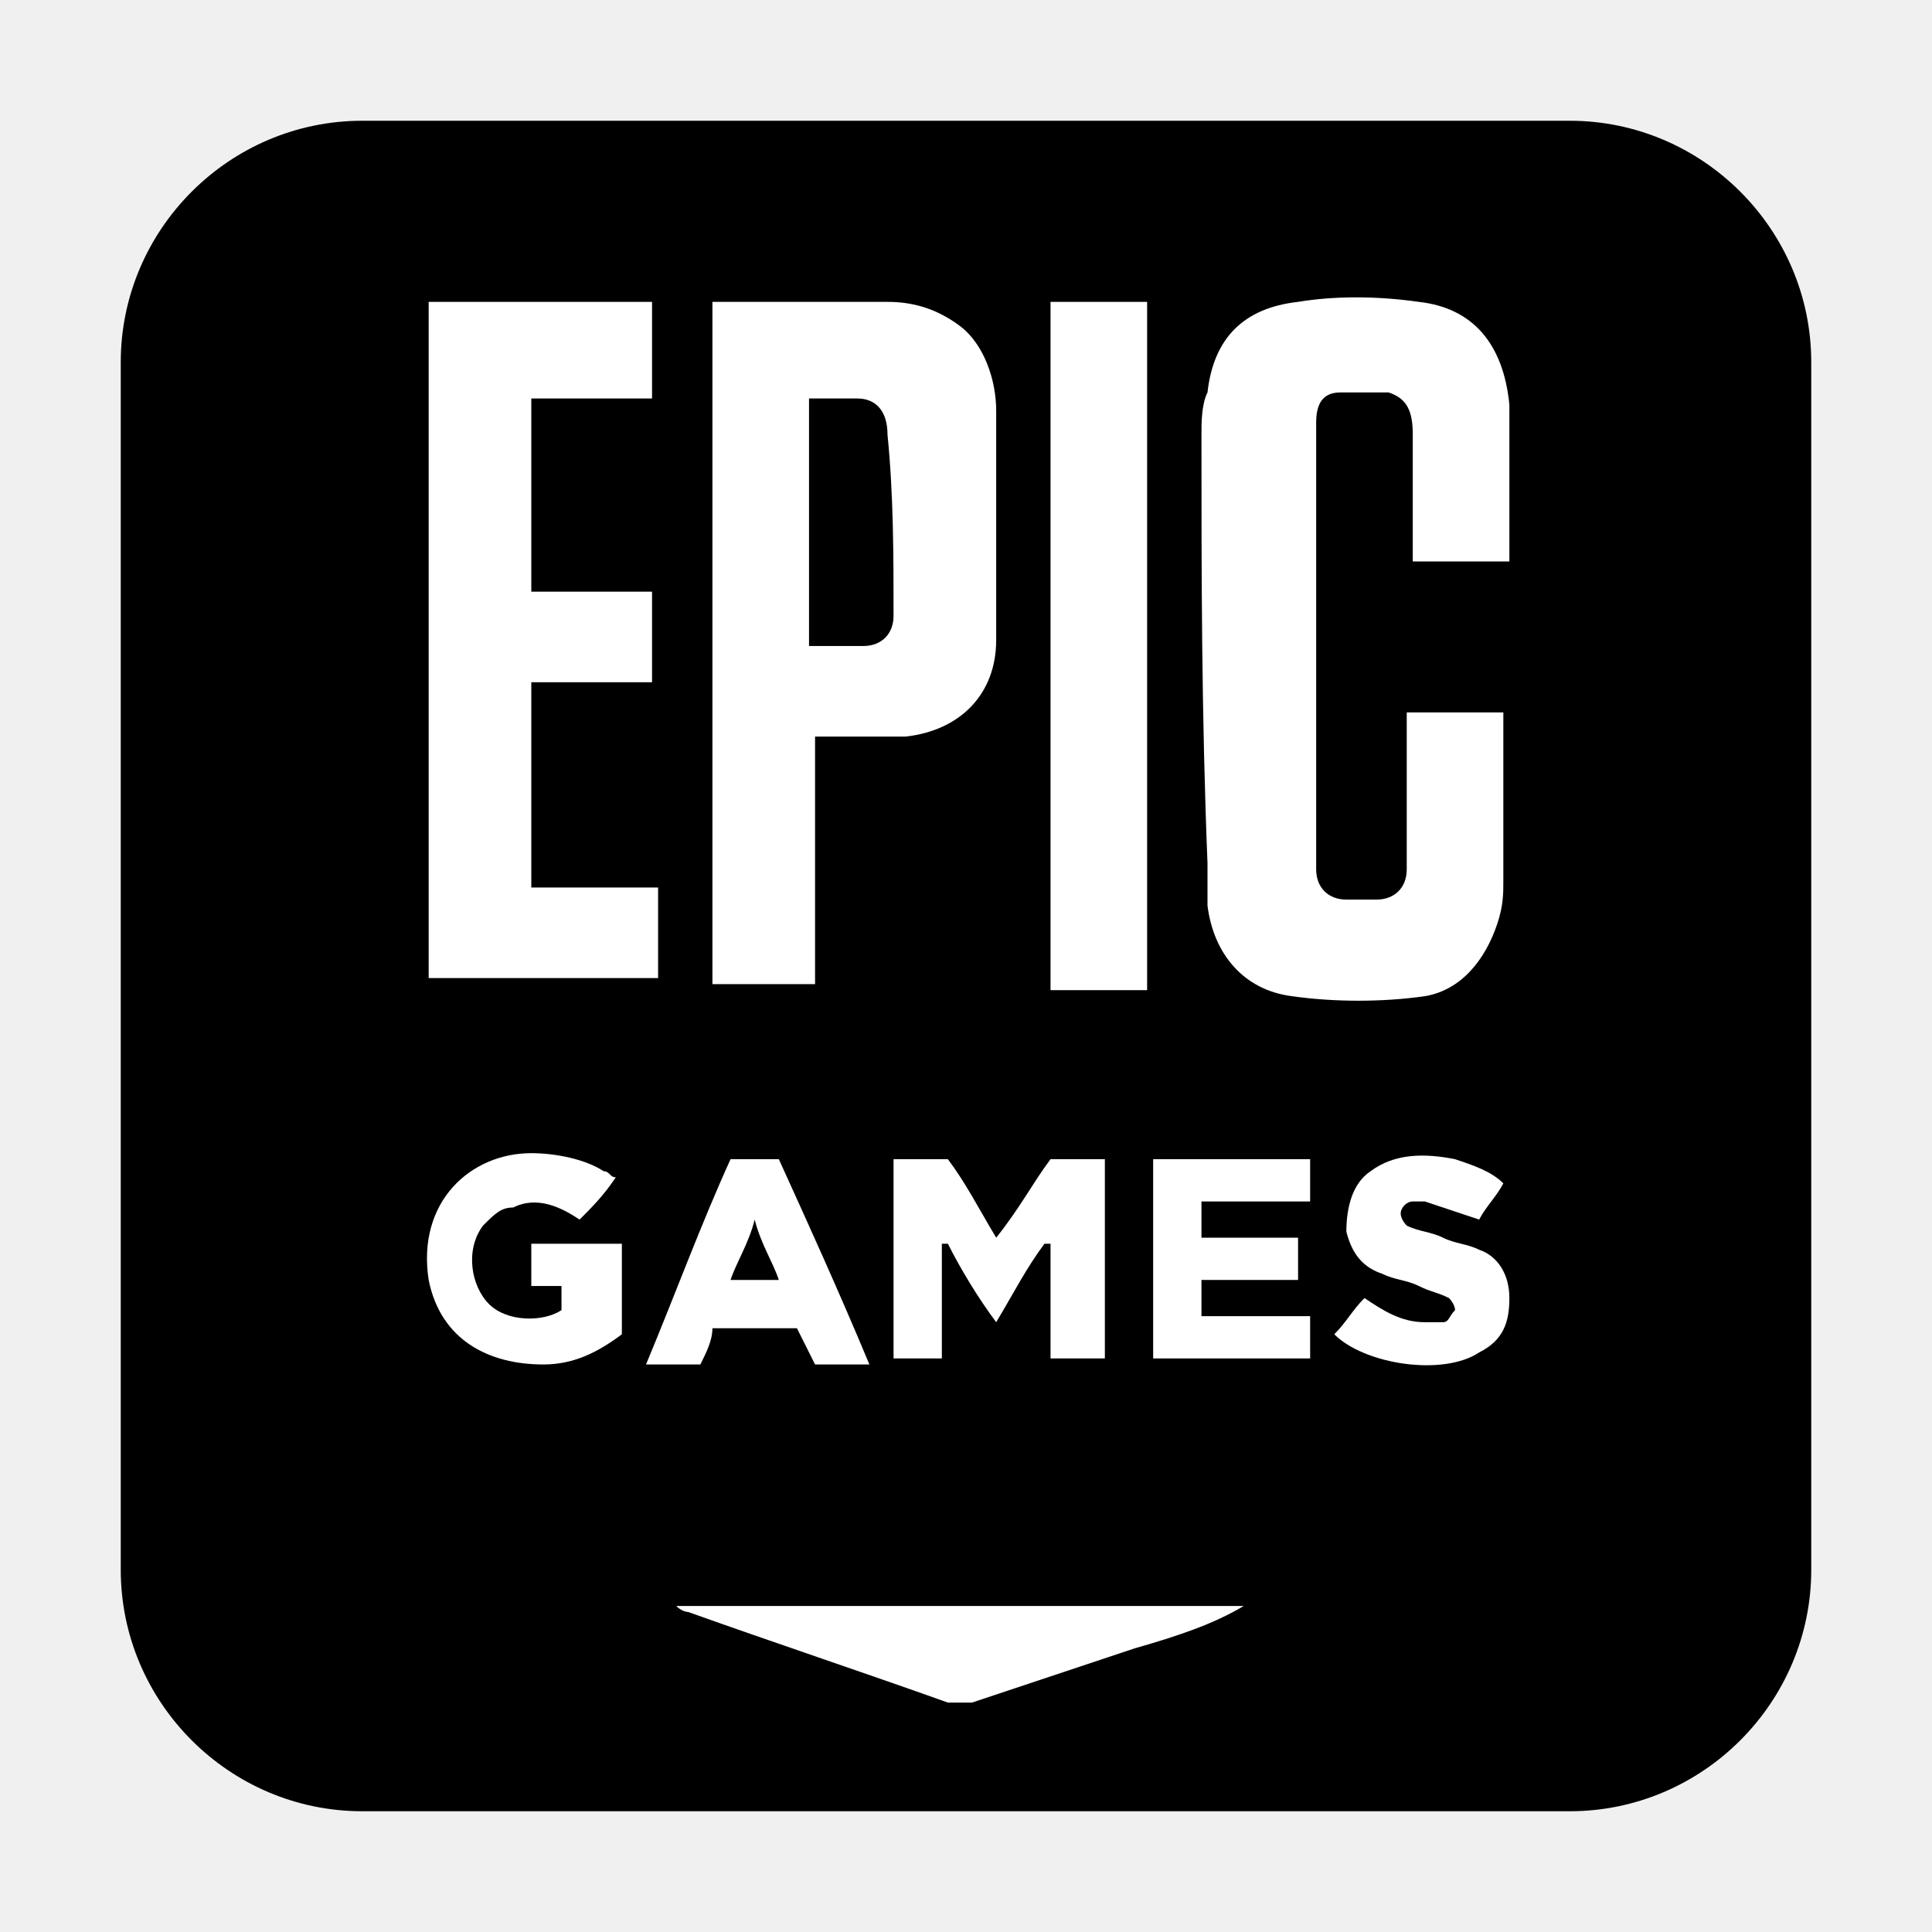
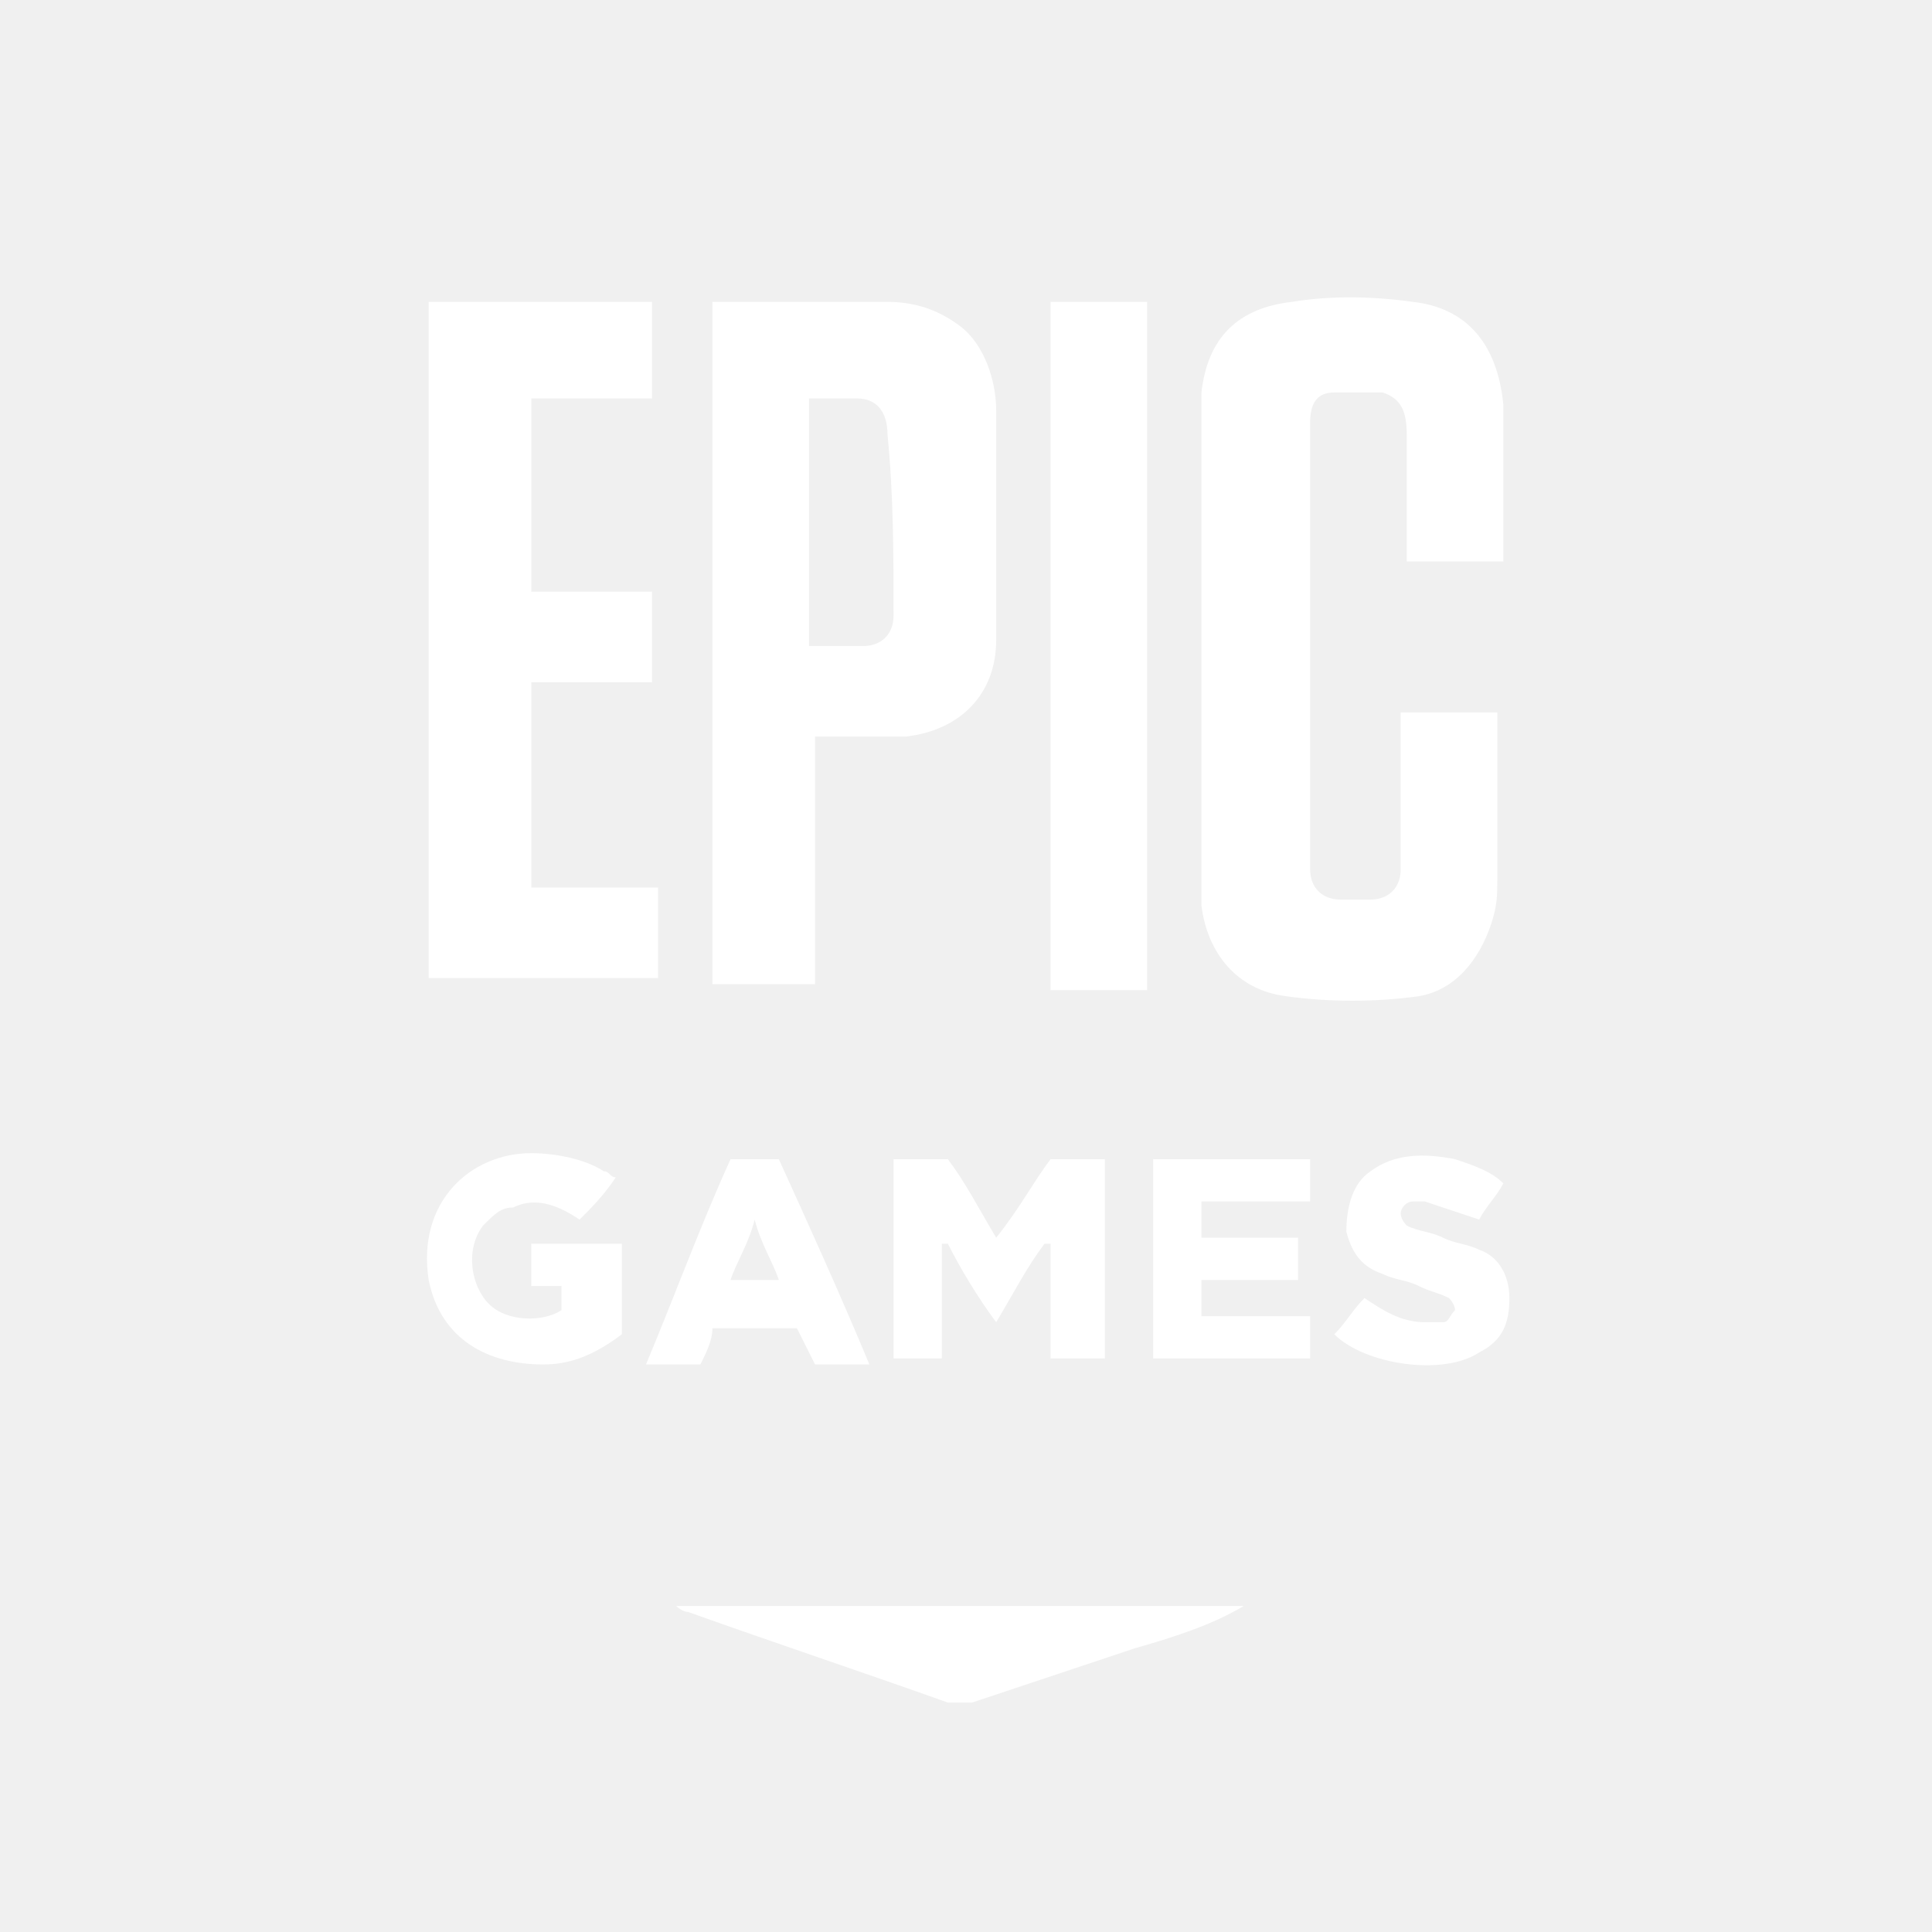
<svg xmlns="http://www.w3.org/2000/svg" id="Camada_1" style="enable-background:new 0 0 32 32;" version="1.1" viewBox="0 0 32 32" xml:space="preserve">
-   <style type="text/css">
- 	.st0{fill:#FFFFFF;}
- </style>
-   <path d="M6,2h20c2.2,0,4,1.8,4,4v20c0,2.2-1.8,4-4,4H6c-2.2,0-4-1.8-4-4V6C2,3.8,3.8,2,6,2z" />
-   <g>
-     <path class="st0" d="M19.9,7.2c0-0.2,0-0.5,0.1-0.7c0.1-0.9,0.6-1.4,1.5-1.5c0.6-0.1,1.3-0.1,2,0c0.9,0.1,1.4,0.7,1.5,1.7   c0,0.8,0,1.7,0,2.5c0,0,0,0,0,0.1h-1.6c0-0.1,0-0.2,0-0.2c0-0.6,0-1.3,0-1.9c0-0.4-0.1-0.6-0.4-0.7c-0.2,0-0.5,0-0.8,0   c-0.3,0-0.4,0.2-0.4,0.5c0,0.1,0,0.2,0,0.3c0,2.3,0,4.6,0,6.8c0,0.1,0,0.2,0,0.3c0,0.3,0.2,0.5,0.5,0.5c0.2,0,0.4,0,0.5,0   c0.3,0,0.5-0.2,0.5-0.5c0-0.1,0-0.3,0-0.4c0-0.7,0-1.3,0-2c0-0.1,0-0.2,0-0.2h1.6c0,0.1,0,0.1,0,0.2c0,0.9,0,1.7,0,2.6   c0,0.2,0,0.4-0.1,0.7c-0.2,0.6-0.6,1.1-1.2,1.2c-0.7,0.1-1.5,0.1-2.2,0c-0.8-0.1-1.3-0.7-1.4-1.5c0-0.2,0-0.5,0-0.7   C19.9,11.8,19.9,9.5,19.9,7.2L19.9,7.2z" />
-     <path class="st0" d="M17.3,5H19v11.4h-1.6V5z" />
-     <path class="st0" d="M17.4,19.2h0.9v3.3h-0.9v-1.9l-0.1,0c-0.3,0.4-0.5,0.8-0.8,1.3c-0.3-0.4-0.6-0.9-0.8-1.3h-0.1v1.9h-0.8v-3.3   h0.9c0.3,0.4,0.5,0.8,0.8,1.3C16.9,20,17.1,19.6,17.4,19.2L17.4,19.2z" />
-     <path class="st0" d="M7.1,5h3.7l0,1.6H8.8v3.2h2v1.5h-2v3.4h2.1v1.5H7.1L7.1,5z" />
-     <path class="st0" d="M10.3,22.1c-0.4,0.3-0.8,0.5-1.3,0.5c-0.9,0-1.7-0.4-1.9-1.4c-0.2-1.3,0.7-2.1,1.7-2.1c0.4,0,0.9,0.1,1.2,0.3   c0.1,0,0.1,0.1,0.2,0.1C10,19.8,9.8,20,9.6,20.2c-0.3-0.2-0.7-0.4-1.1-0.2C8.3,20,8.2,20.1,8,20.3c-0.3,0.4-0.2,1,0.1,1.3   c0.3,0.3,0.9,0.3,1.2,0.1v-0.4H8.8v-0.7h1.5L10.3,22.1L10.3,22.1z" />
-     <path class="st0" d="M18.8,27.3c-0.9,0.3-1.8,0.6-2.7,0.9c-0.1,0-0.2,0-0.4,0c-1.4-0.5-2.9-1-4.3-1.5c0,0-0.1,0-0.2-0.1h9.4v0   C20.1,26.9,19.5,27.1,18.8,27.3L18.8,27.3z" />
-     <path class="st0" d="M21.8,22.5h-2.7v-3.3h2.6v0.7h-1.8v0.6h1.6v0.7h-1.6v0.6h1.8V22.5z" />
-     <path class="st0" d="M24.5,22.4c-0.6,0.4-1.9,0.2-2.4-0.3c0.2-0.2,0.3-0.4,0.5-0.6c0.3,0.2,0.6,0.4,1,0.4c0.1,0,0.2,0,0.3,0   c0.1,0,0.1-0.1,0.2-0.2c0-0.1-0.1-0.2-0.1-0.2c-0.2-0.1-0.3-0.1-0.5-0.2c-0.2-0.1-0.4-0.1-0.6-0.2c-0.3-0.1-0.5-0.3-0.6-0.7   c0-0.4,0.1-0.8,0.4-1c0.4-0.3,0.9-0.3,1.4-0.2c0.3,0.1,0.6,0.2,0.8,0.4c-0.1,0.2-0.3,0.4-0.4,0.6c-0.3-0.1-0.6-0.2-0.9-0.3   c-0.1,0-0.2,0-0.2,0c-0.1,0-0.2,0.1-0.2,0.2c0,0.1,0.1,0.2,0.1,0.2c0.2,0.1,0.4,0.1,0.6,0.2c0.2,0.1,0.4,0.1,0.6,0.2   c0.3,0.1,0.5,0.4,0.5,0.8C25,21.9,24.9,22.2,24.5,22.4L24.5,22.4z" />
-     <path class="st0" d="M16.5,6.8c0-0.5-0.2-1.1-0.6-1.4C15.5,5.1,15.1,5,14.7,5c-0.9,0-1.8,0-2.7,0c-0.1,0-0.2,0-0.2,0v11.3h1.7v-4.1   c0.1,0,0.2,0,0.3,0c0.4,0,0.8,0,1.2,0c0.9-0.1,1.5-0.7,1.5-1.6C16.5,9.3,16.5,8.1,16.5,6.8L16.5,6.8z M14.8,10.2   c0,0.3-0.2,0.5-0.5,0.5c-0.3,0-0.6,0-0.9,0V6.6c0.3,0,0.6,0,0.8,0c0.3,0,0.5,0.2,0.5,0.6C14.8,8.2,14.8,9.2,14.8,10.2z" />
-     <path class="st0" d="M12.9,19.2h-0.8c-0.5,1.1-0.9,2.2-1.4,3.4h0.9c0.1-0.2,0.2-0.4,0.2-0.6h1.4c0.1,0.2,0.2,0.4,0.3,0.6h0.9   C13.9,21.4,13.4,20.3,12.9,19.2L12.9,19.2z M12.1,21.2c0.1-0.3,0.3-0.6,0.4-1c0.1,0.4,0.3,0.7,0.4,1H12.1z" />
+   <g fill="white">
+     <path d="M19.9,7.2c0-0.2,0-0.5,0-0.7c0.1-0.9,0.6-1.4,1.5-1.5c0.6-0.1,1.3-0.1,2,0c0.9,0.1,1.4,0.7,1.5,1.7c0,0.8,0,1.7,0,2.5   c0,0,0,0,0,0.1h-1.6c0-0.1,0-0.2,0-0.2c0-0.6,0-1.3,0-1.9c0-0.4-0.1-0.6-0.4-0.7c-0.2,0-0.5,0-0.8,0c-0.3,0-0.4,0.2-0.4,0.5   c0,0.1,0,0.2,0,0.3c0,2.3,0,4.6,0,6.8c0,0.1,0,0.2,0,0.3c0,0.3,0.2,0.5,0.5,0.5c0.2,0,0.4,0,0.5,0c0.3,0,0.5-0.2,0.5-0.5   c0-0.1,0-0.3,0-0.4c0-0.7,0-1.3,0-2c0-0.1,0-0.2,0-0.2h1.6c0,0.1,0,0.1,0,0.2c0,0.9,0,1.7,0,2.6c0,0.2,0,0.4-0.1,0.7   c-0.2,0.6-0.6,1.1-1.2,1.2c-0.7,0.1-1.5,0.1-2.2,0c-0.8-0.1-1.3-0.7-1.4-1.5c0-0.2,0-0.5,0-0.7C19.9,11.8,19.9,9.5,19.9,7.2   L19.9,7.2z" />
+     <path d="M17.3,5H19v11.4h-1.6V5z" />
+     <path d="M17.4,19.2h0.9v3.3h-0.9v-1.9l-0.1,0c-0.3,0.4-0.5,0.8-0.8,1.3c-0.3-0.4-0.6-0.9-0.8-1.3h-0.1v1.9h-0.8v-3.3h0.9   c0.3,0.4,0.5,0.8,0.8,1.3C16.9,20,17.1,19.6,17.4,19.2L17.4,19.2z" />
+     <path d="M7.1,5h3.7l0,1.6H8.8v3.2h2v1.5h-2v3.4h2.1v1.5H7.1L7.1,5z" />
+     <path d="M10.3,22.1c-0.4,0.3-0.8,0.5-1.3,0.5c-0.9,0-1.7-0.4-1.9-1.4c-0.2-1.3,0.7-2.1,1.7-2.1c0.4,0,0.9,0.1,1.2,0.3   c0.1,0,0.1,0.1,0.2,0.1C10,19.8,9.8,20,9.6,20.2c-0.3-0.2-0.7-0.4-1.1-0.2C8.3,20,8.2,20.1,8,20.3c-0.3,0.4-0.2,1,0.1,1.3   c0.3,0.3,0.9,0.3,1.2,0.1v-0.4H8.8v-0.7h1.5L10.3,22.1L10.3,22.1z" />
+     <path d="M18.8,27.3c-0.9,0.3-1.8,0.6-2.7,0.9c-0.1,0-0.2,0-0.4,0c-1.4-0.5-2.9-1-4.3-1.5c0,0-0.1,0-0.2-0.1h9.4v0   C20.1,26.9,19.5,27.1,18.8,27.3L18.8,27.3z" />
+     <path d="M21.8,22.5h-2.7v-3.3h2.6v0.7h-1.8v0.6h1.6v0.7h-1.6v0.6h1.8V22.5z" />
+     <path d="M24.5,22.4c-0.6,0.4-1.9,0.2-2.4-0.3c0.2-0.2,0.3-0.4,0.5-0.6c0.3,0.2,0.6,0.4,1,0.4c0.1,0,0.2,0,0.3,0   c0.1,0,0.1-0.1,0.2-0.2c0-0.1-0.1-0.2-0.1-0.2c-0.2-0.1-0.3-0.1-0.5-0.2c-0.2-0.1-0.4-0.1-0.6-0.2c-0.3-0.1-0.5-0.3-0.6-0.7   c0-0.4,0.1-0.8,0.4-1c0.4-0.3,0.9-0.3,1.4-0.2c0.3,0.1,0.6,0.2,0.8,0.4c-0.1,0.2-0.3,0.4-0.4,0.6c-0.3-0.1-0.6-0.2-0.9-0.3   c-0.1,0-0.2,0-0.2,0c-0.1,0-0.2,0.1-0.2,0.2c0,0.1,0.1,0.2,0.1,0.2c0.2,0.1,0.4,0.1,0.6,0.2c0.2,0.1,0.4,0.1,0.6,0.2   c0.3,0.1,0.5,0.4,0.5,0.8C25,21.9,24.9,22.2,24.5,22.4L24.5,22.4z" />
+     <path d="M16.5,6.8c0-0.5-0.2-1.1-0.6-1.4C15.5,5.1,15.1,5,14.7,5c-0.9,0-1.8,0-2.7,0c-0.1,0-0.2,0-0.2,0v11.3h1.7v-4.1   c0.1,0,0.2,0,0.3,0c0.4,0,0.8,0,1.2,0c0.9-0.1,1.5-0.7,1.5-1.6C16.5,9.3,16.5,8.1,16.5,6.8L16.5,6.8z M14.8,10.2   c0,0.3-0.2,0.5-0.5,0.5c-0.3,0-0.6,0-0.9,0V6.6c0.3,0,0.6,0,0.8,0c0.3,0,0.5,0.2,0.5,0.6C14.8,8.2,14.8,9.2,14.8,10.2z" />
+     <path d="M12.9,19.2h-0.8c-0.5,1.1-0.9,2.2-1.4,3.4h0.9c0.1-0.2,0.2-0.4,0.2-0.6h1.4c0.1,0.2,0.2,0.4,0.3,0.6h0.9   C13.9,21.4,13.4,20.3,12.9,19.2L12.9,19.2z M12.1,21.2c0.1-0.3,0.3-0.6,0.4-1c0.1,0.4,0.3,0.7,0.4,1H12.1z" />
  </g>
</svg>
